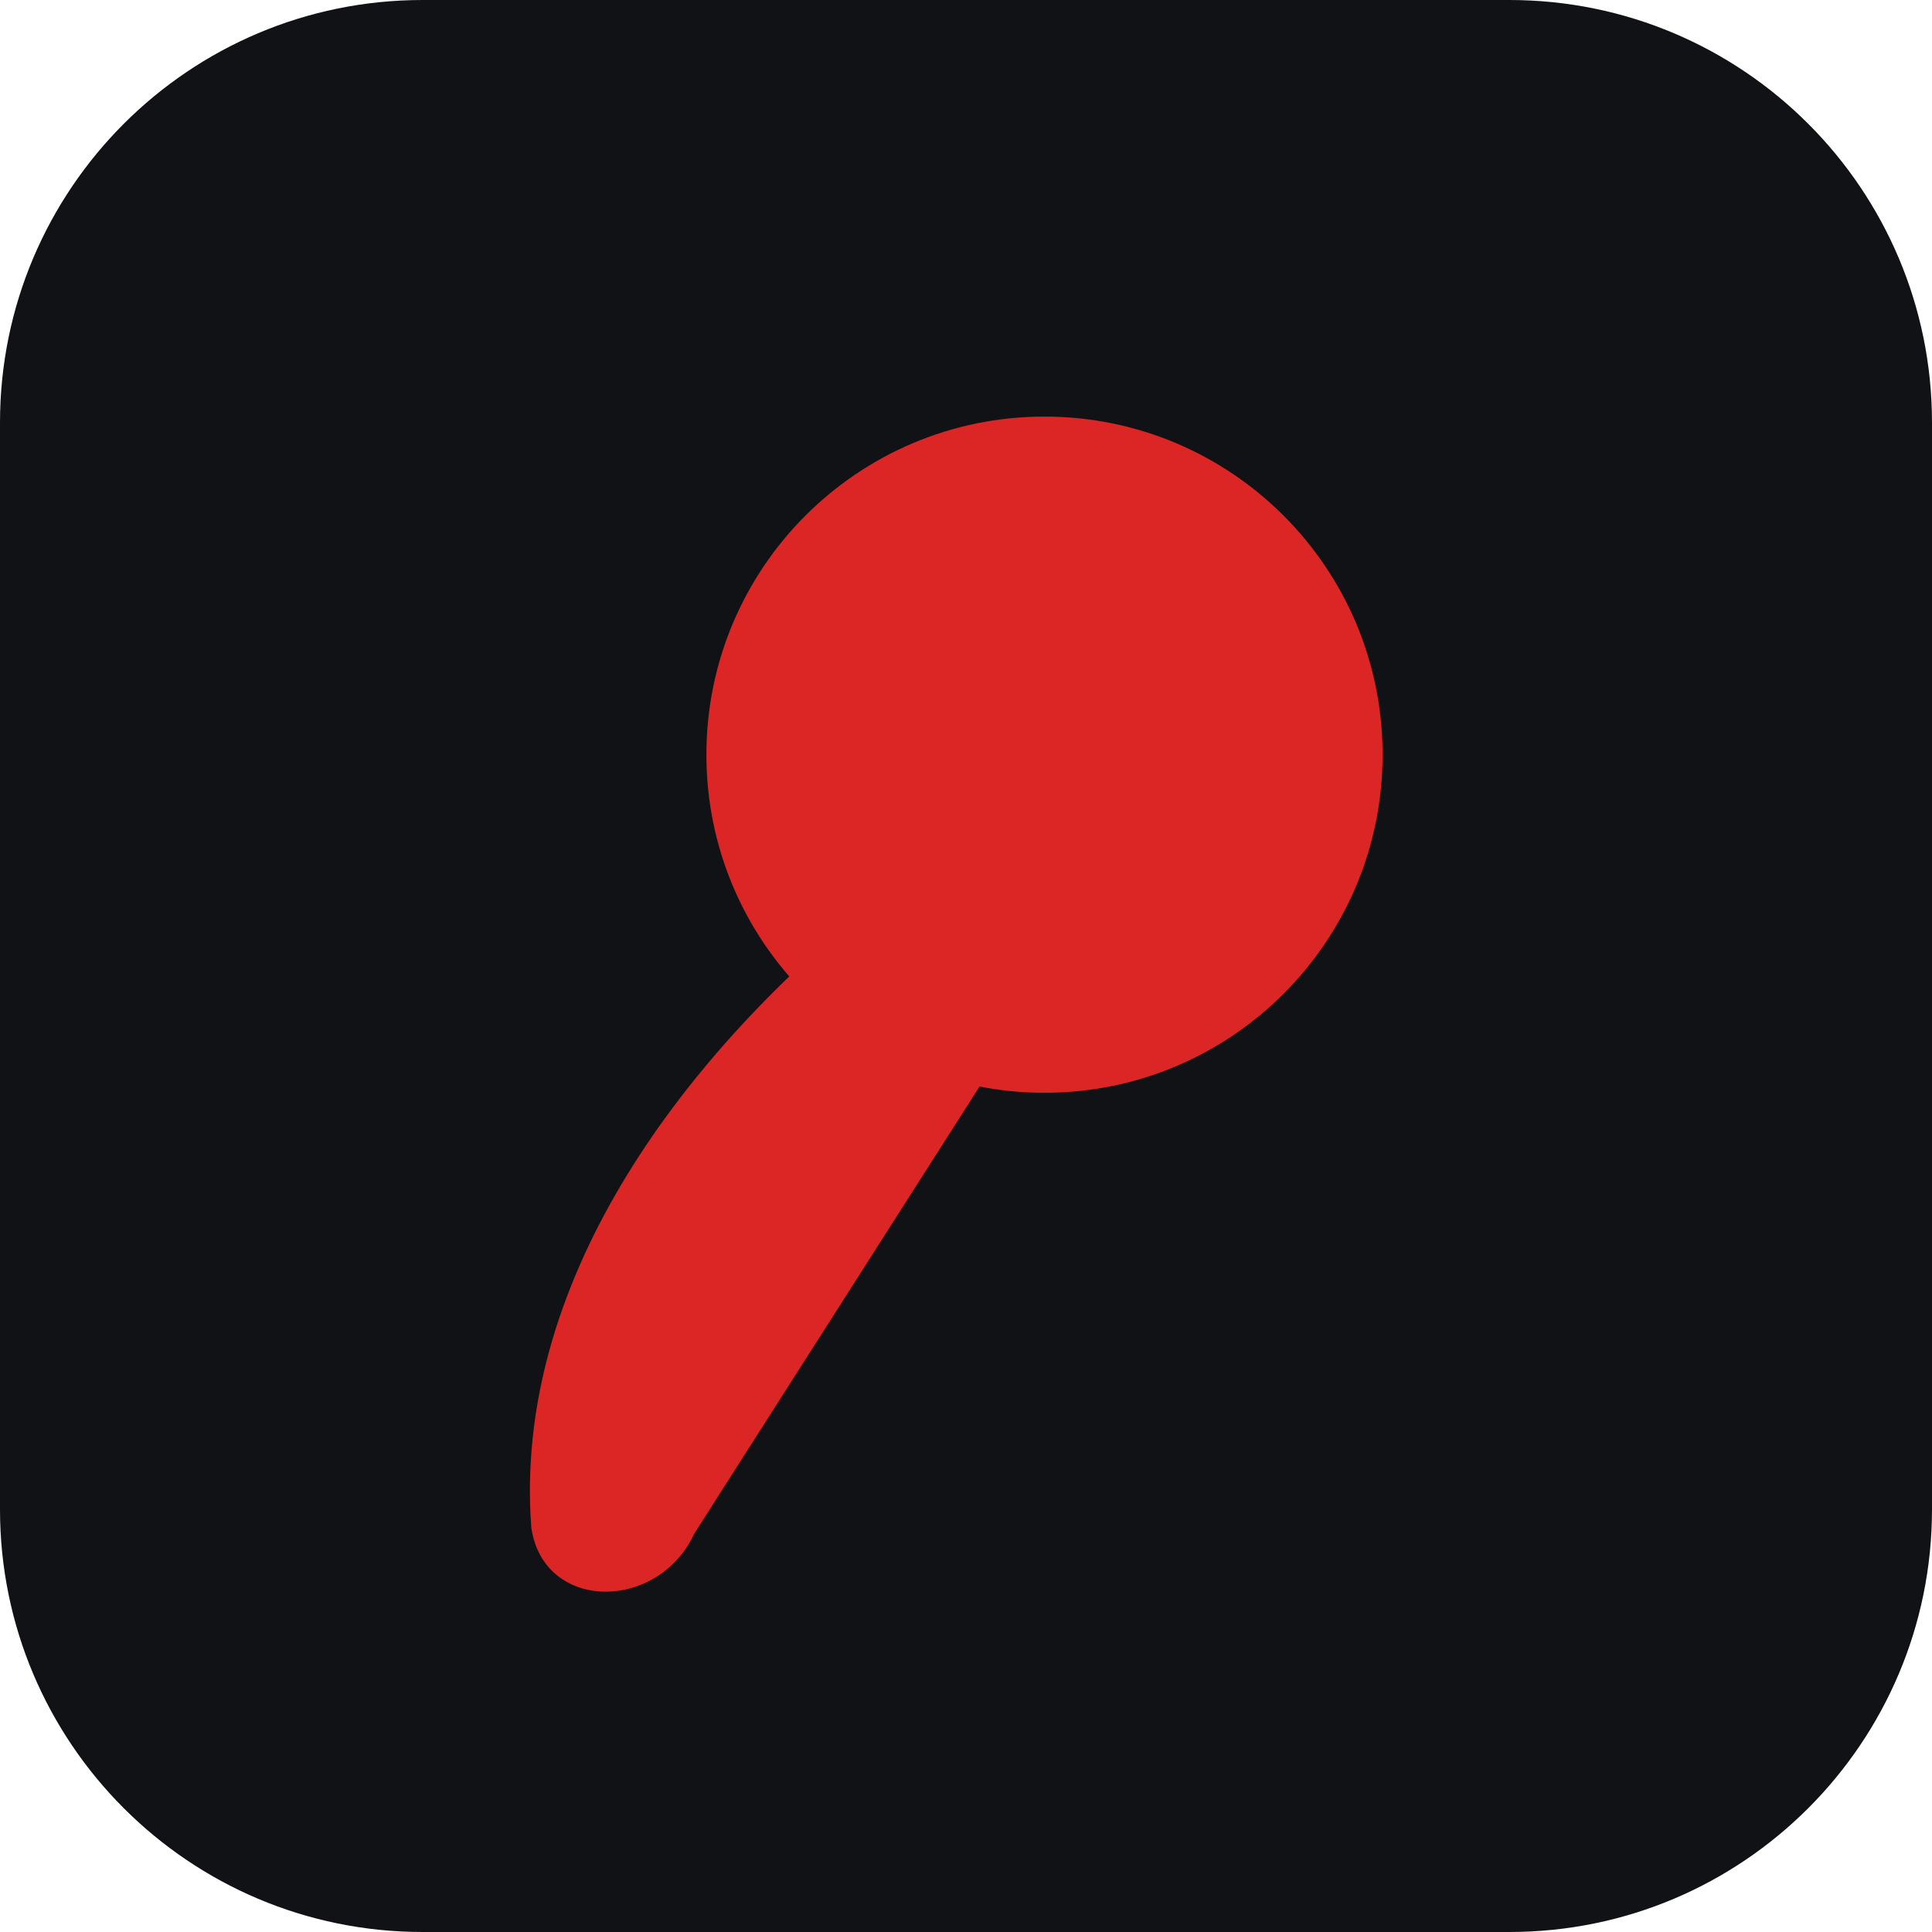
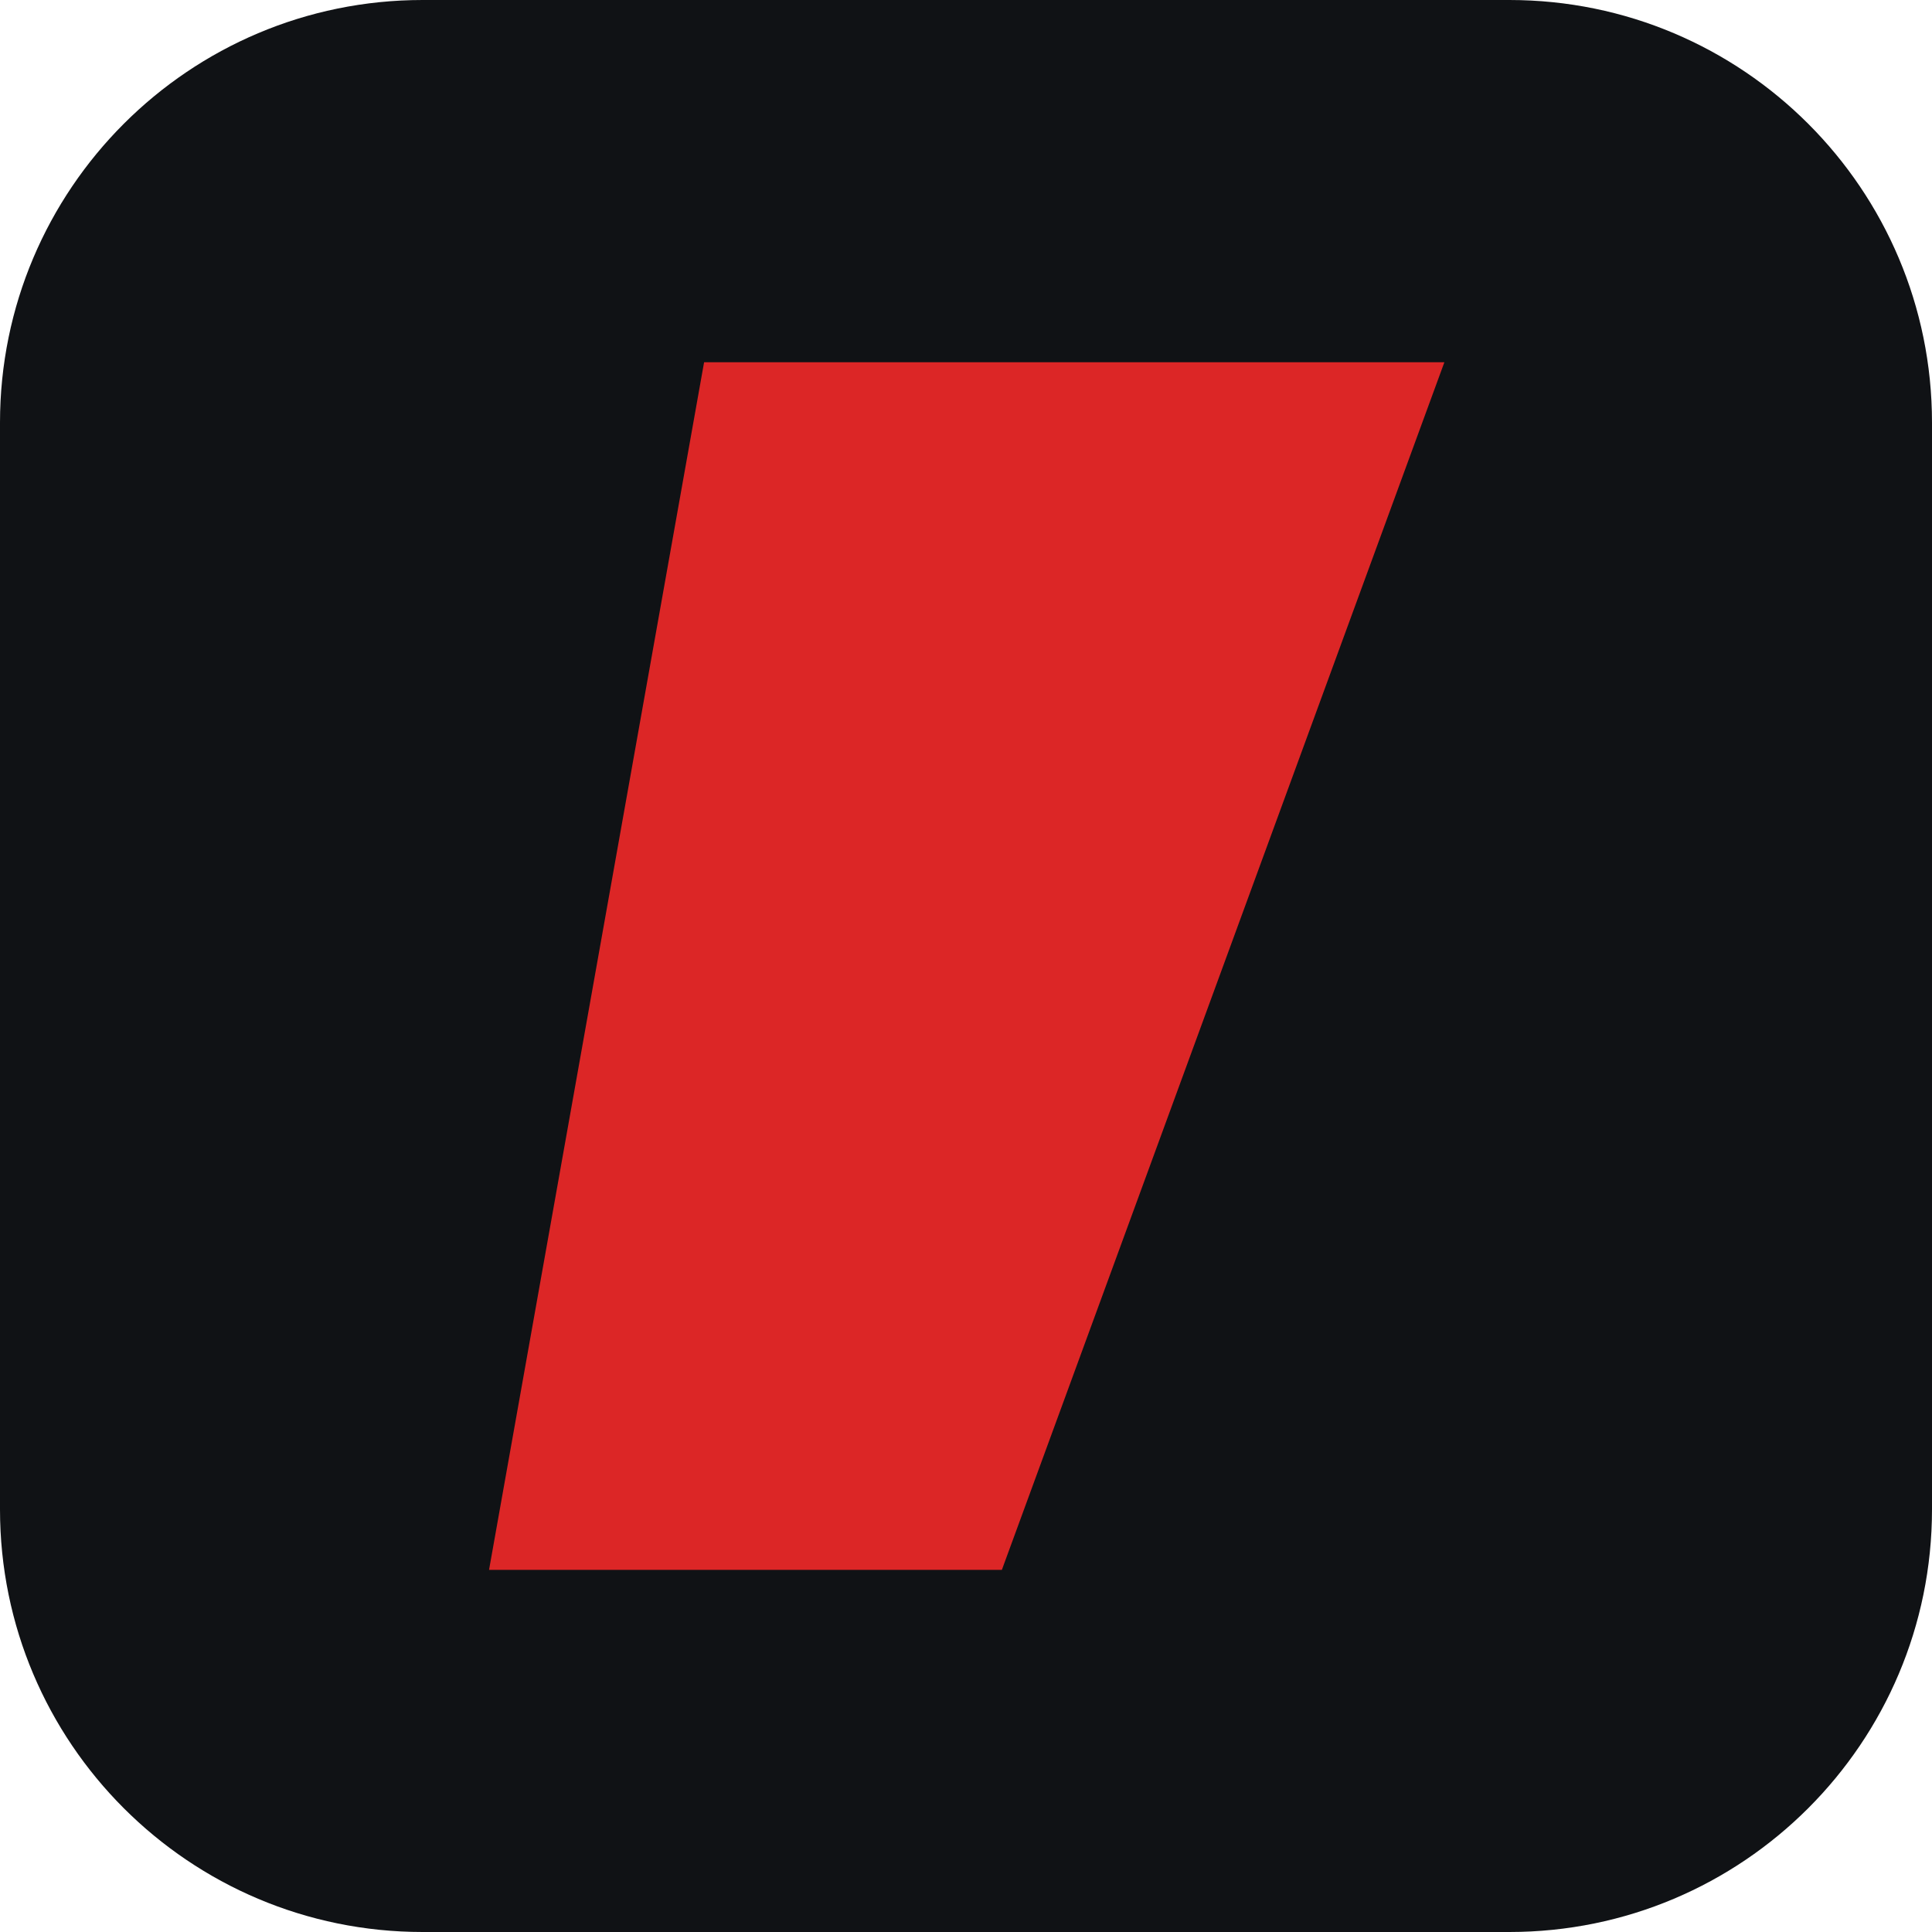
<svg xmlns="http://www.w3.org/2000/svg" viewBox="0 0 32 32">
  <rect width="32" height="32" rx="7" fill="#101215" />
-   <circle cx="17.3" cy="12.5" r="5.6" fill="#dc2626" />
-   <path d="M14.4,15 C11.2,17.6 8.5,21.3 8.8,25.3 C9,26.7 10.9,26.7 11.5,25.4 L18.2,14.9 Z" fill="#dc2626" />
+   <path d="M231,0 124,292H0L52,0Z" fill="#dc2626" transform="translate(8.1,6) scale(0.0685)" />
</svg>
